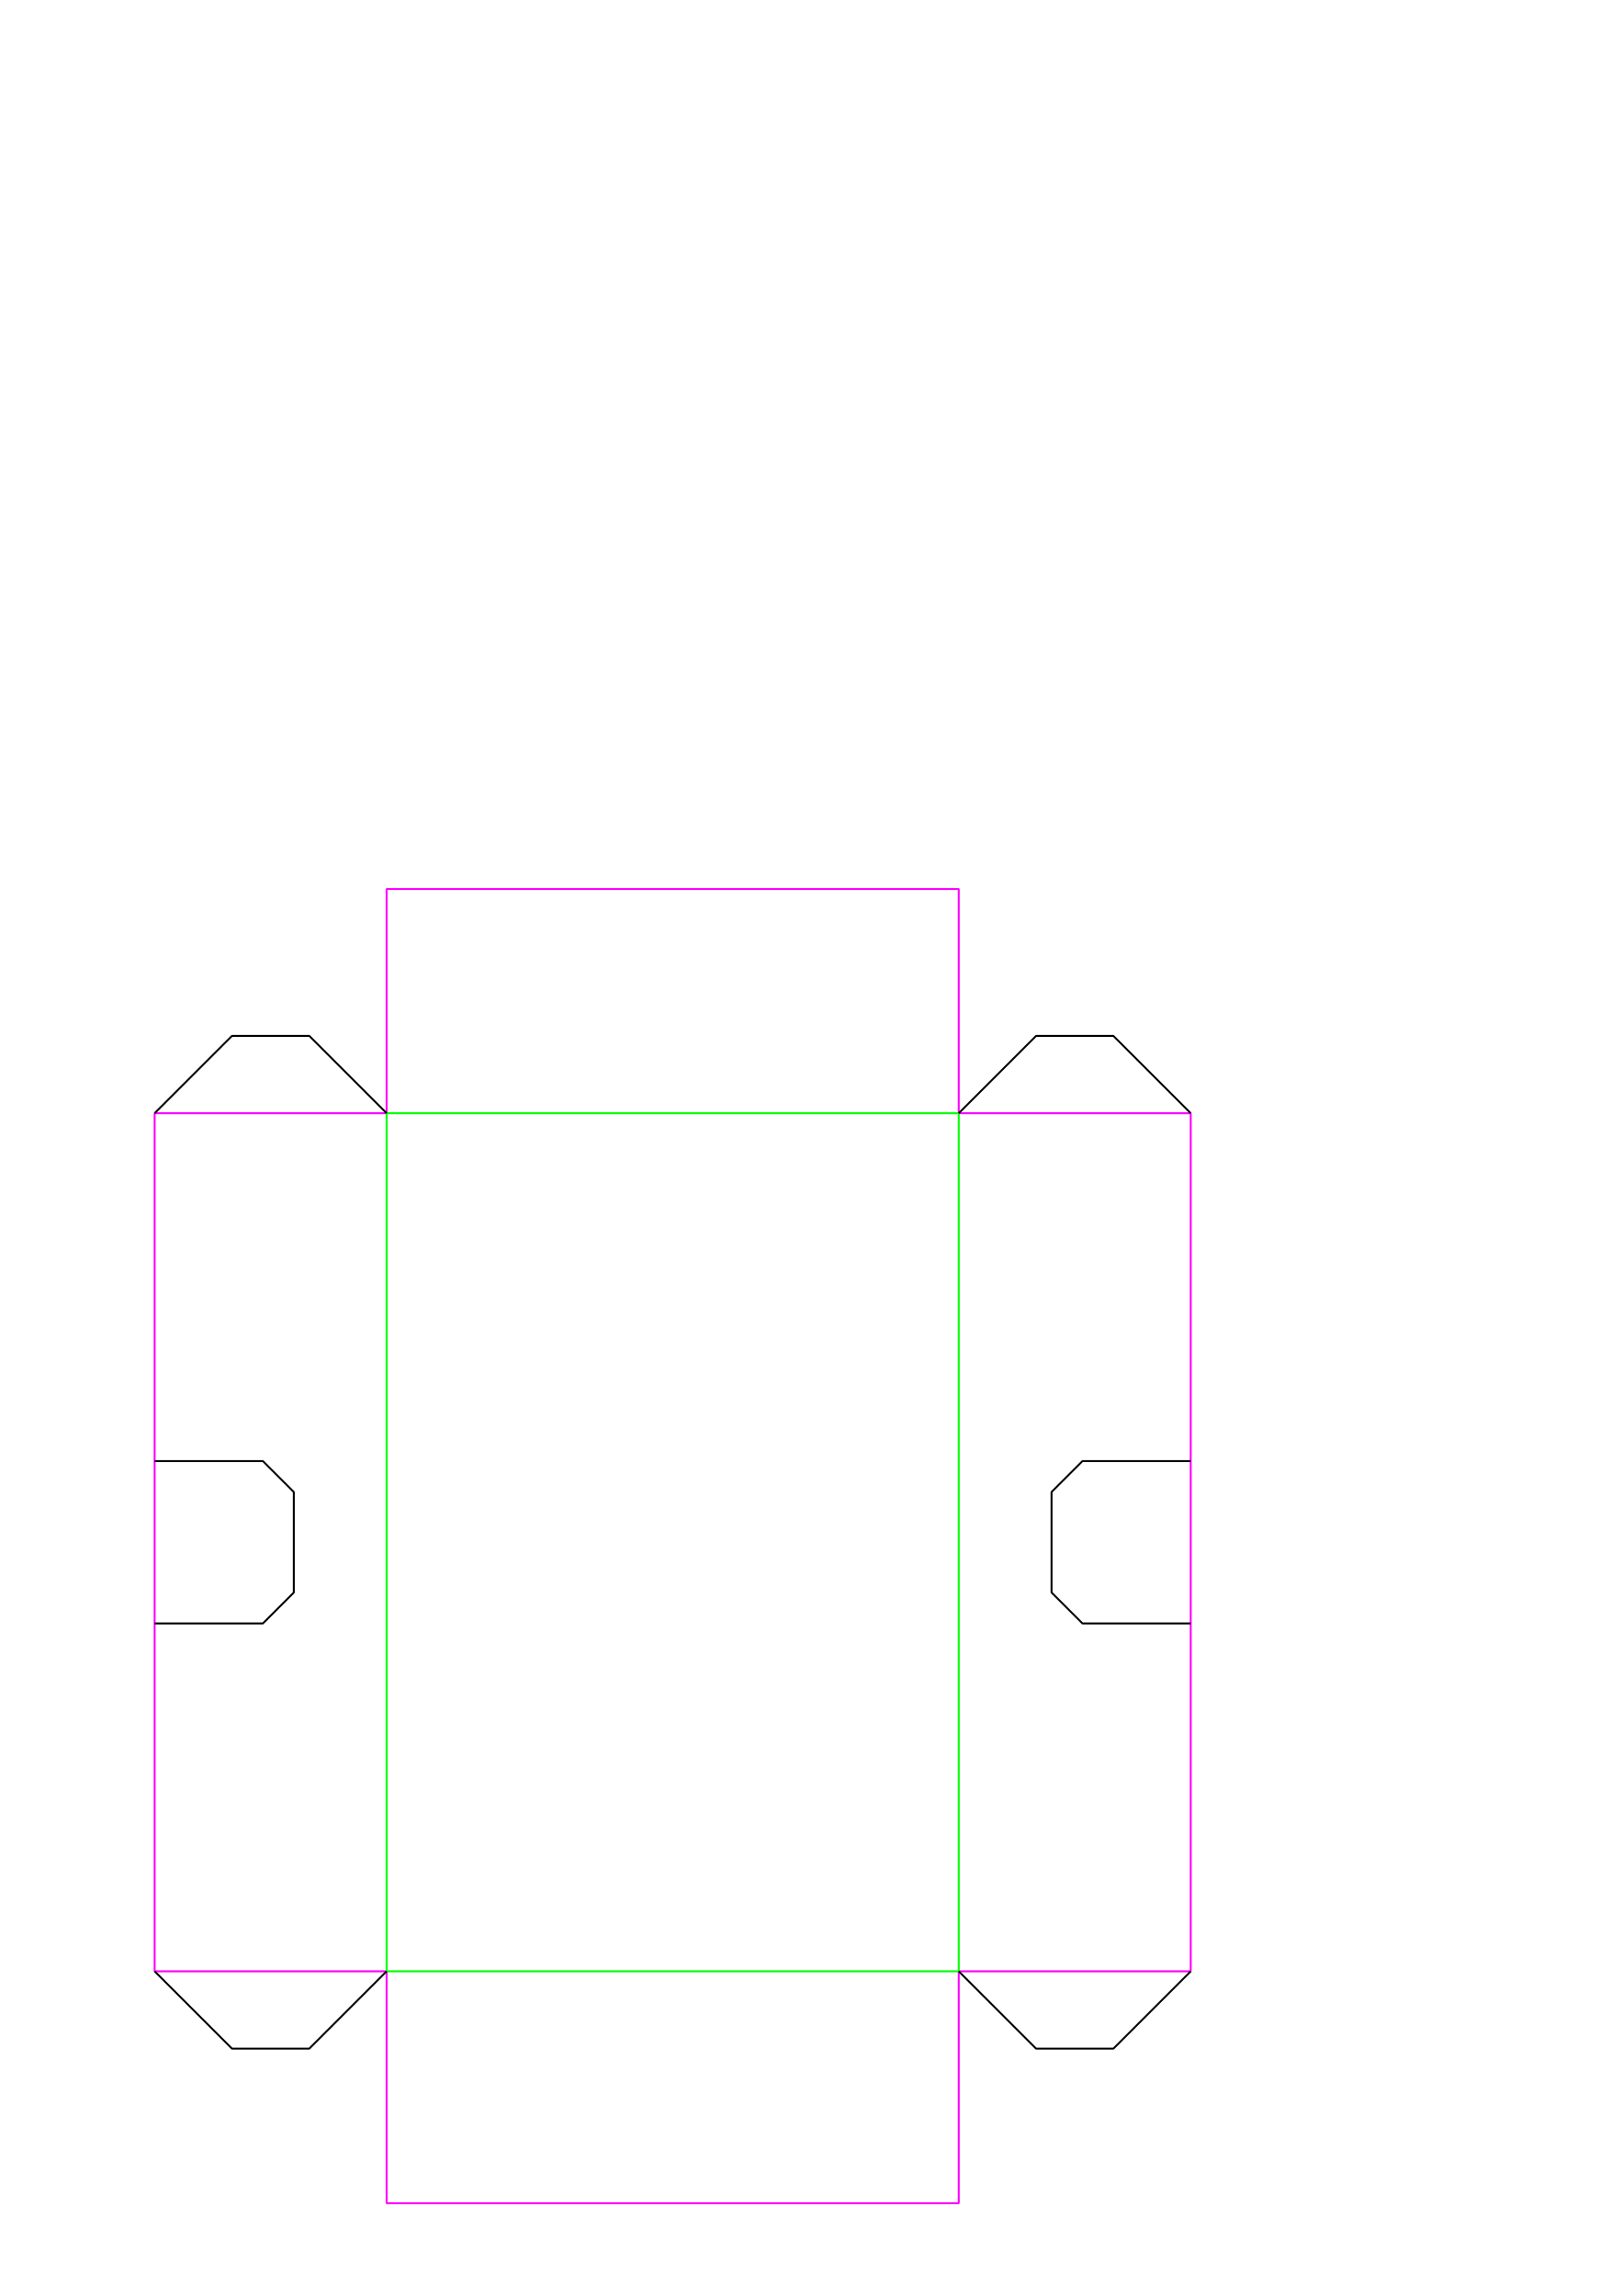
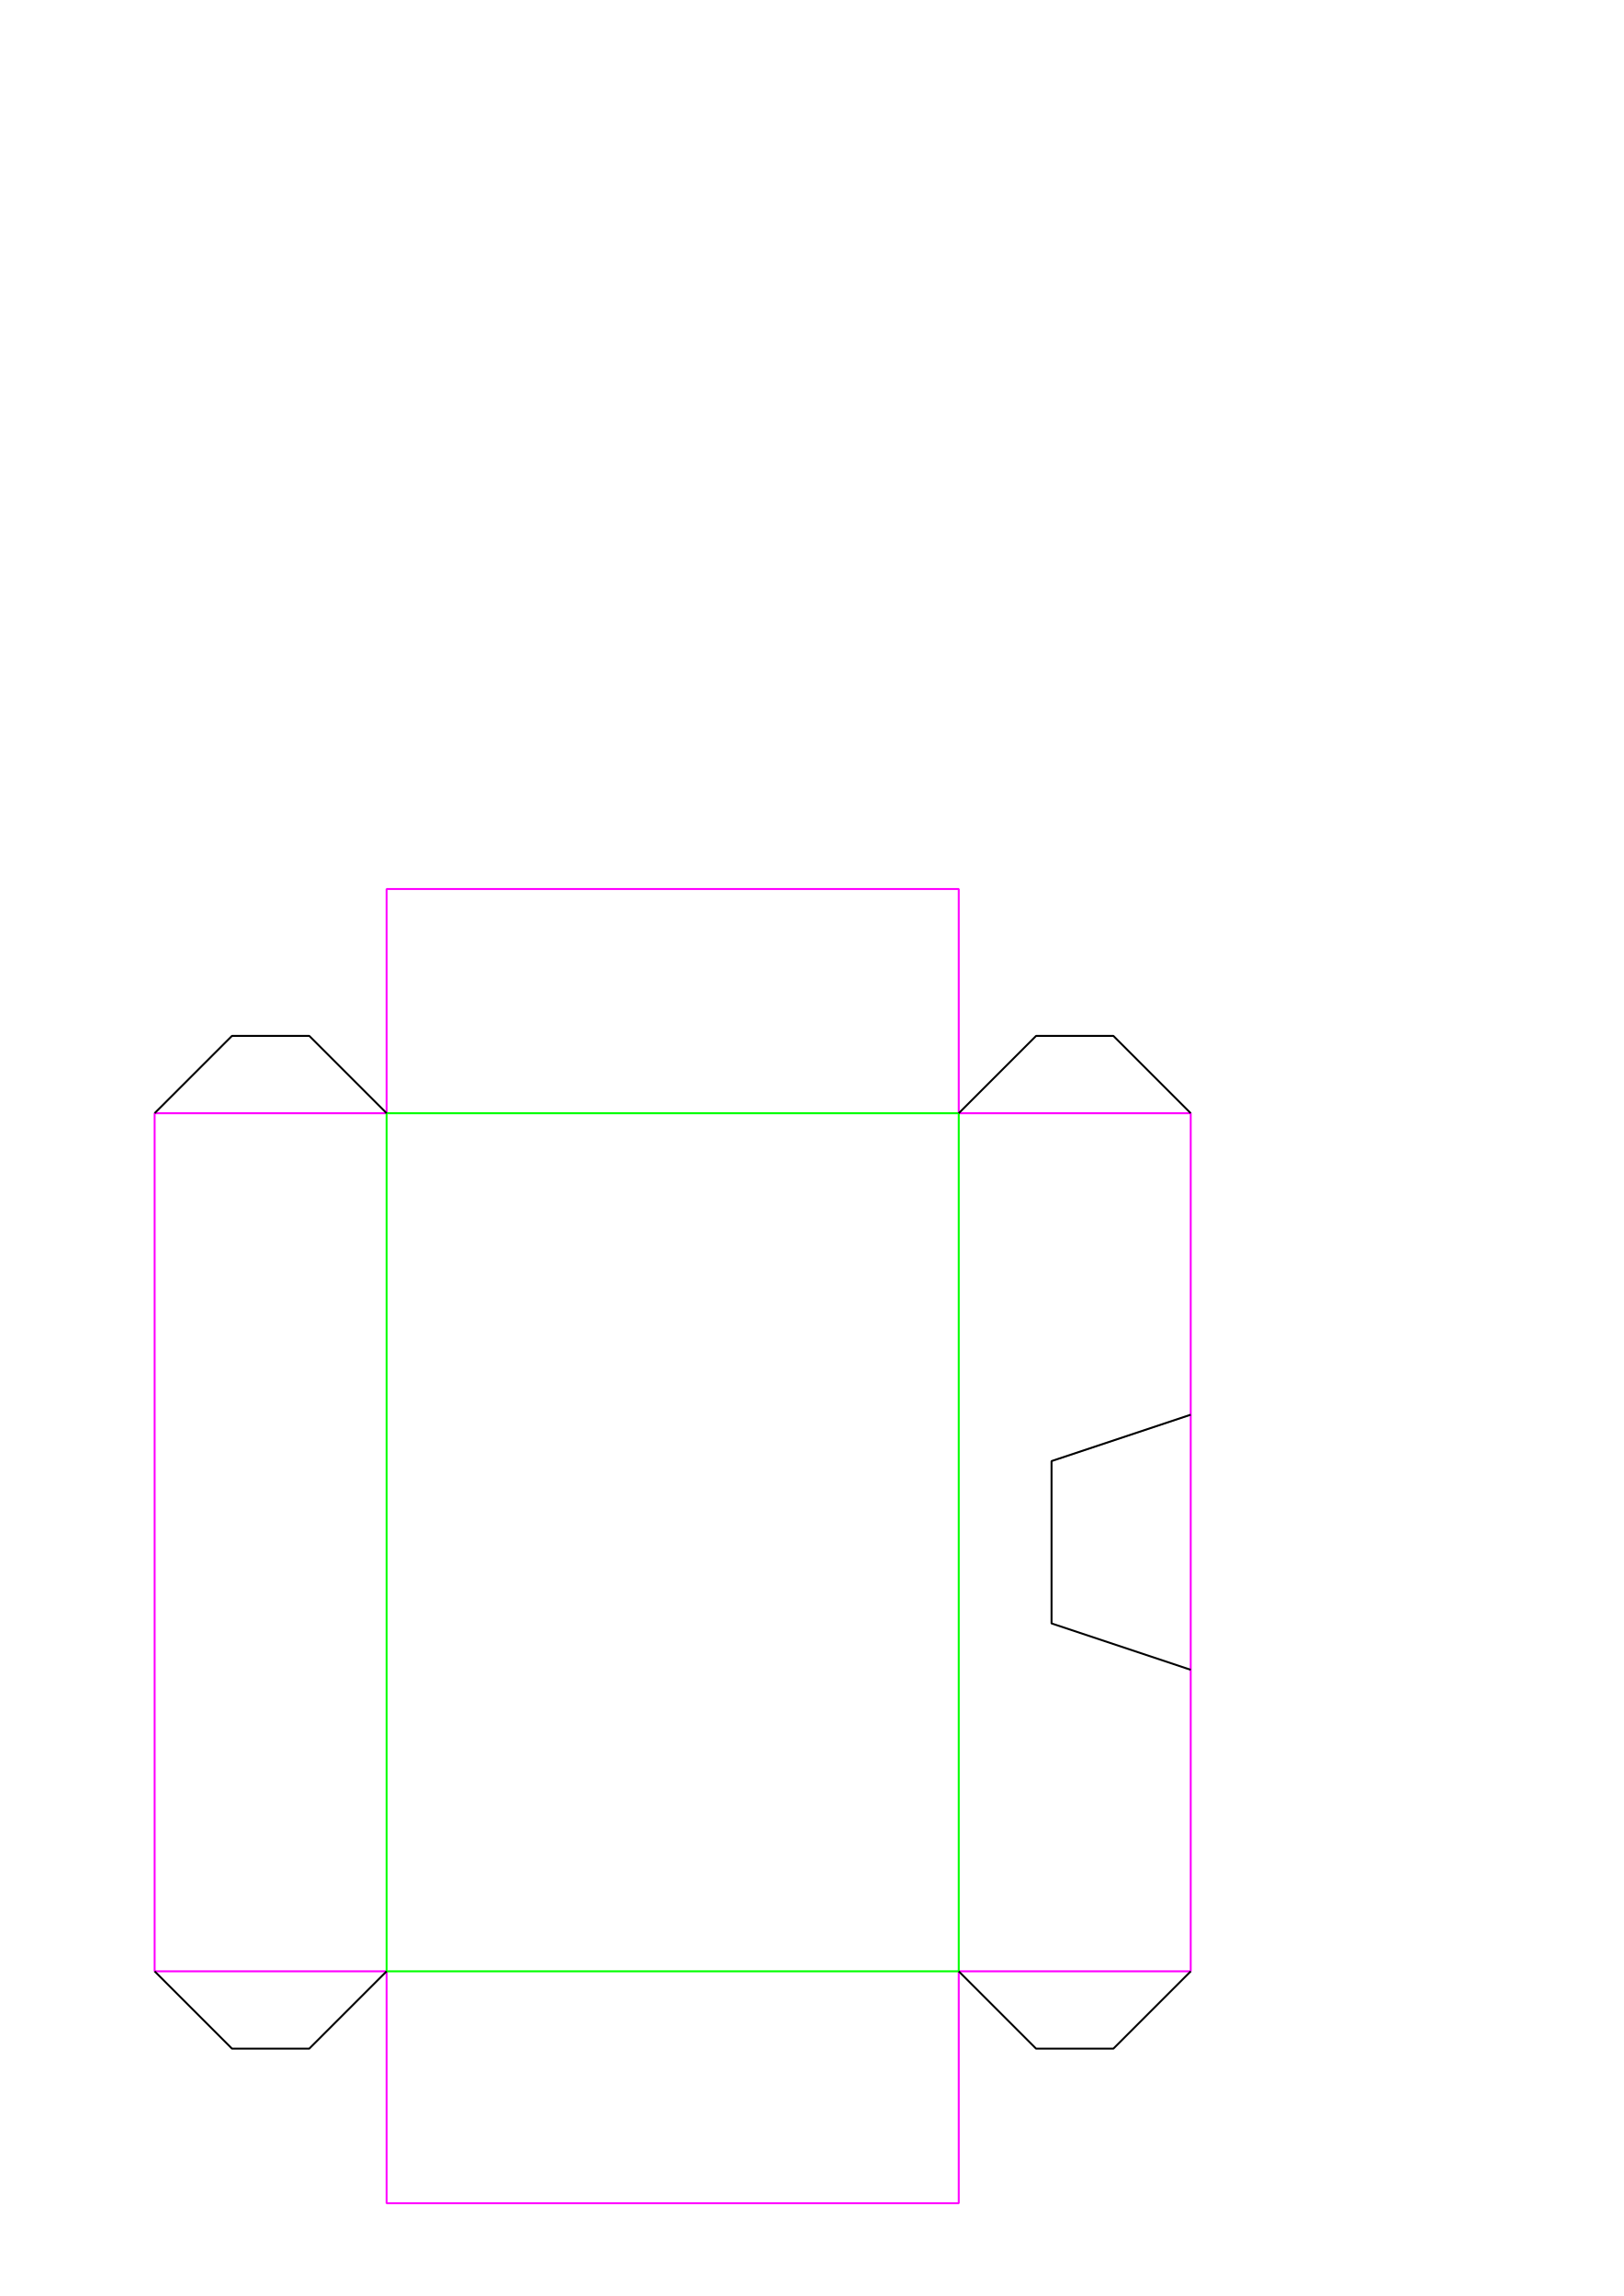
<svg xmlns="http://www.w3.org/2000/svg" width="210mm" height="297mm" viewBox="0 0 210 297" version="1.1" id="svg5">
  <defs id="defs2" />
  <g id="layer1">
    <g id="g1338">
      <path id="path626-3-7" style="fill:none;stroke:#ff00ff;stroke-width:0.25;stroke-miterlimit:0" d="M 20,255 20,144 h 30 l 0,-29 c 24.667,0 49.333,0 74,0 l 0,29 h 30 v 111 h -30 v 30 H 50 v -30 z" />
      <path style="fill:none;stroke:#00ff00;stroke-width:0.25;stroke-miterlimit:0" d="m 50,255 h 74 V 144 H 50 Z" id="path498" />
      <path style="fill:none;stroke:#000000;stroke-width:0.25;stroke-miterlimit:0" d="m 20,144 10,-10 h 10 l 10,10" id="path908-5" />
      <path style="fill:none;stroke:#000000;stroke-width:0.25;stroke-miterlimit:0" d="m 124,144 10,-10 h 10 l 10,10" id="path908-5-3" />
      <path style="fill:none;stroke:#000000;stroke-width:0.25;stroke-miterlimit:0" d="m 154,255 -10,10 h -10 l -10,-10" id="path908-5-5" />
      <path style="fill:none;stroke:#000000;stroke-width:0.25;stroke-miterlimit:0" d="M 50,255 40,265 H 30 L 20,255" id="path908-5-6" />
      <path style="fill:#0000ff;stroke:#000000;stroke-width:0.25;stroke-miterlimit:0" d="M 146,262 Z" id="path1921" />
-       <path style="fill:none;stroke:#000000;stroke-width:0.25;stroke-miterlimit:0" d="m 154,189 h -14 l -4,4 v 13 l 4,4 h 14" id="path298" />
-       <path style="fill:none;stroke:#000000;stroke-width:0.25;stroke-miterlimit:0" d="m 20,189 h 14 l 4,4 v 13 l -4,4 H 20" id="path298-3" />
+       <path style="fill:none;stroke:#000000;stroke-width:0.25;stroke-miterlimit:0" d="m 154,183 -18,6 v 21 l 18,6" id="path298" />
    </g>
  </g>
</svg>
